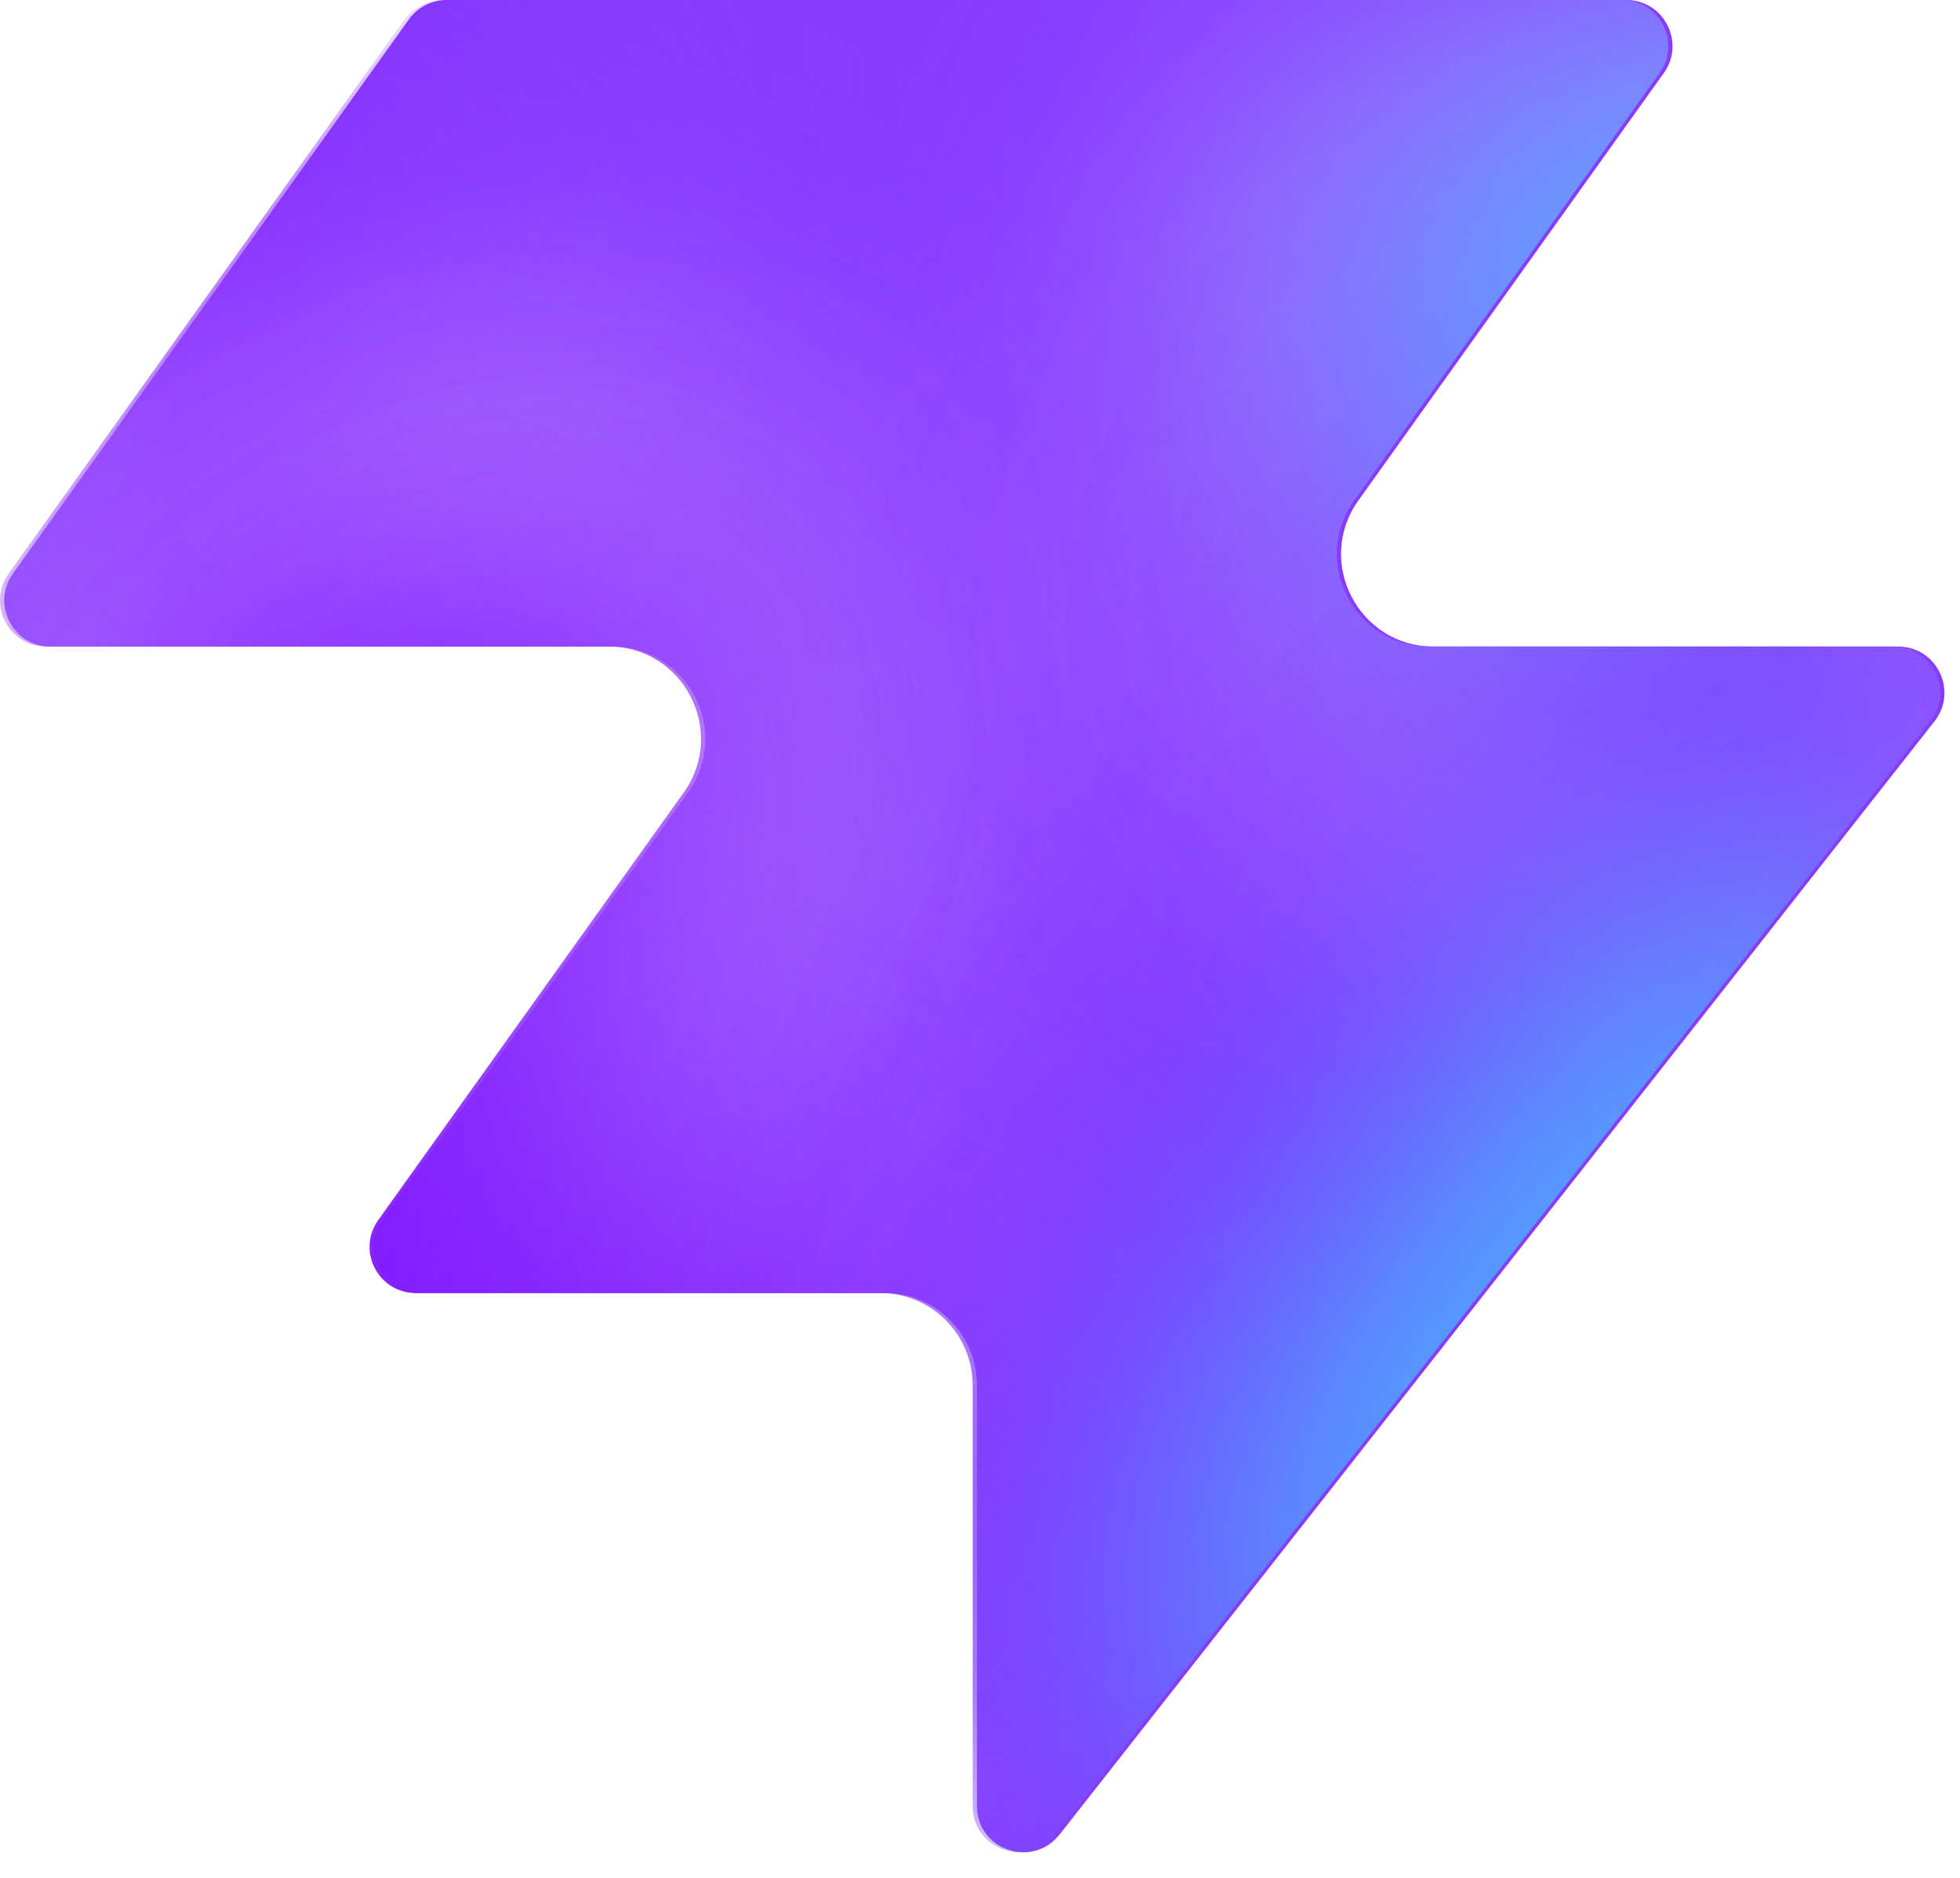
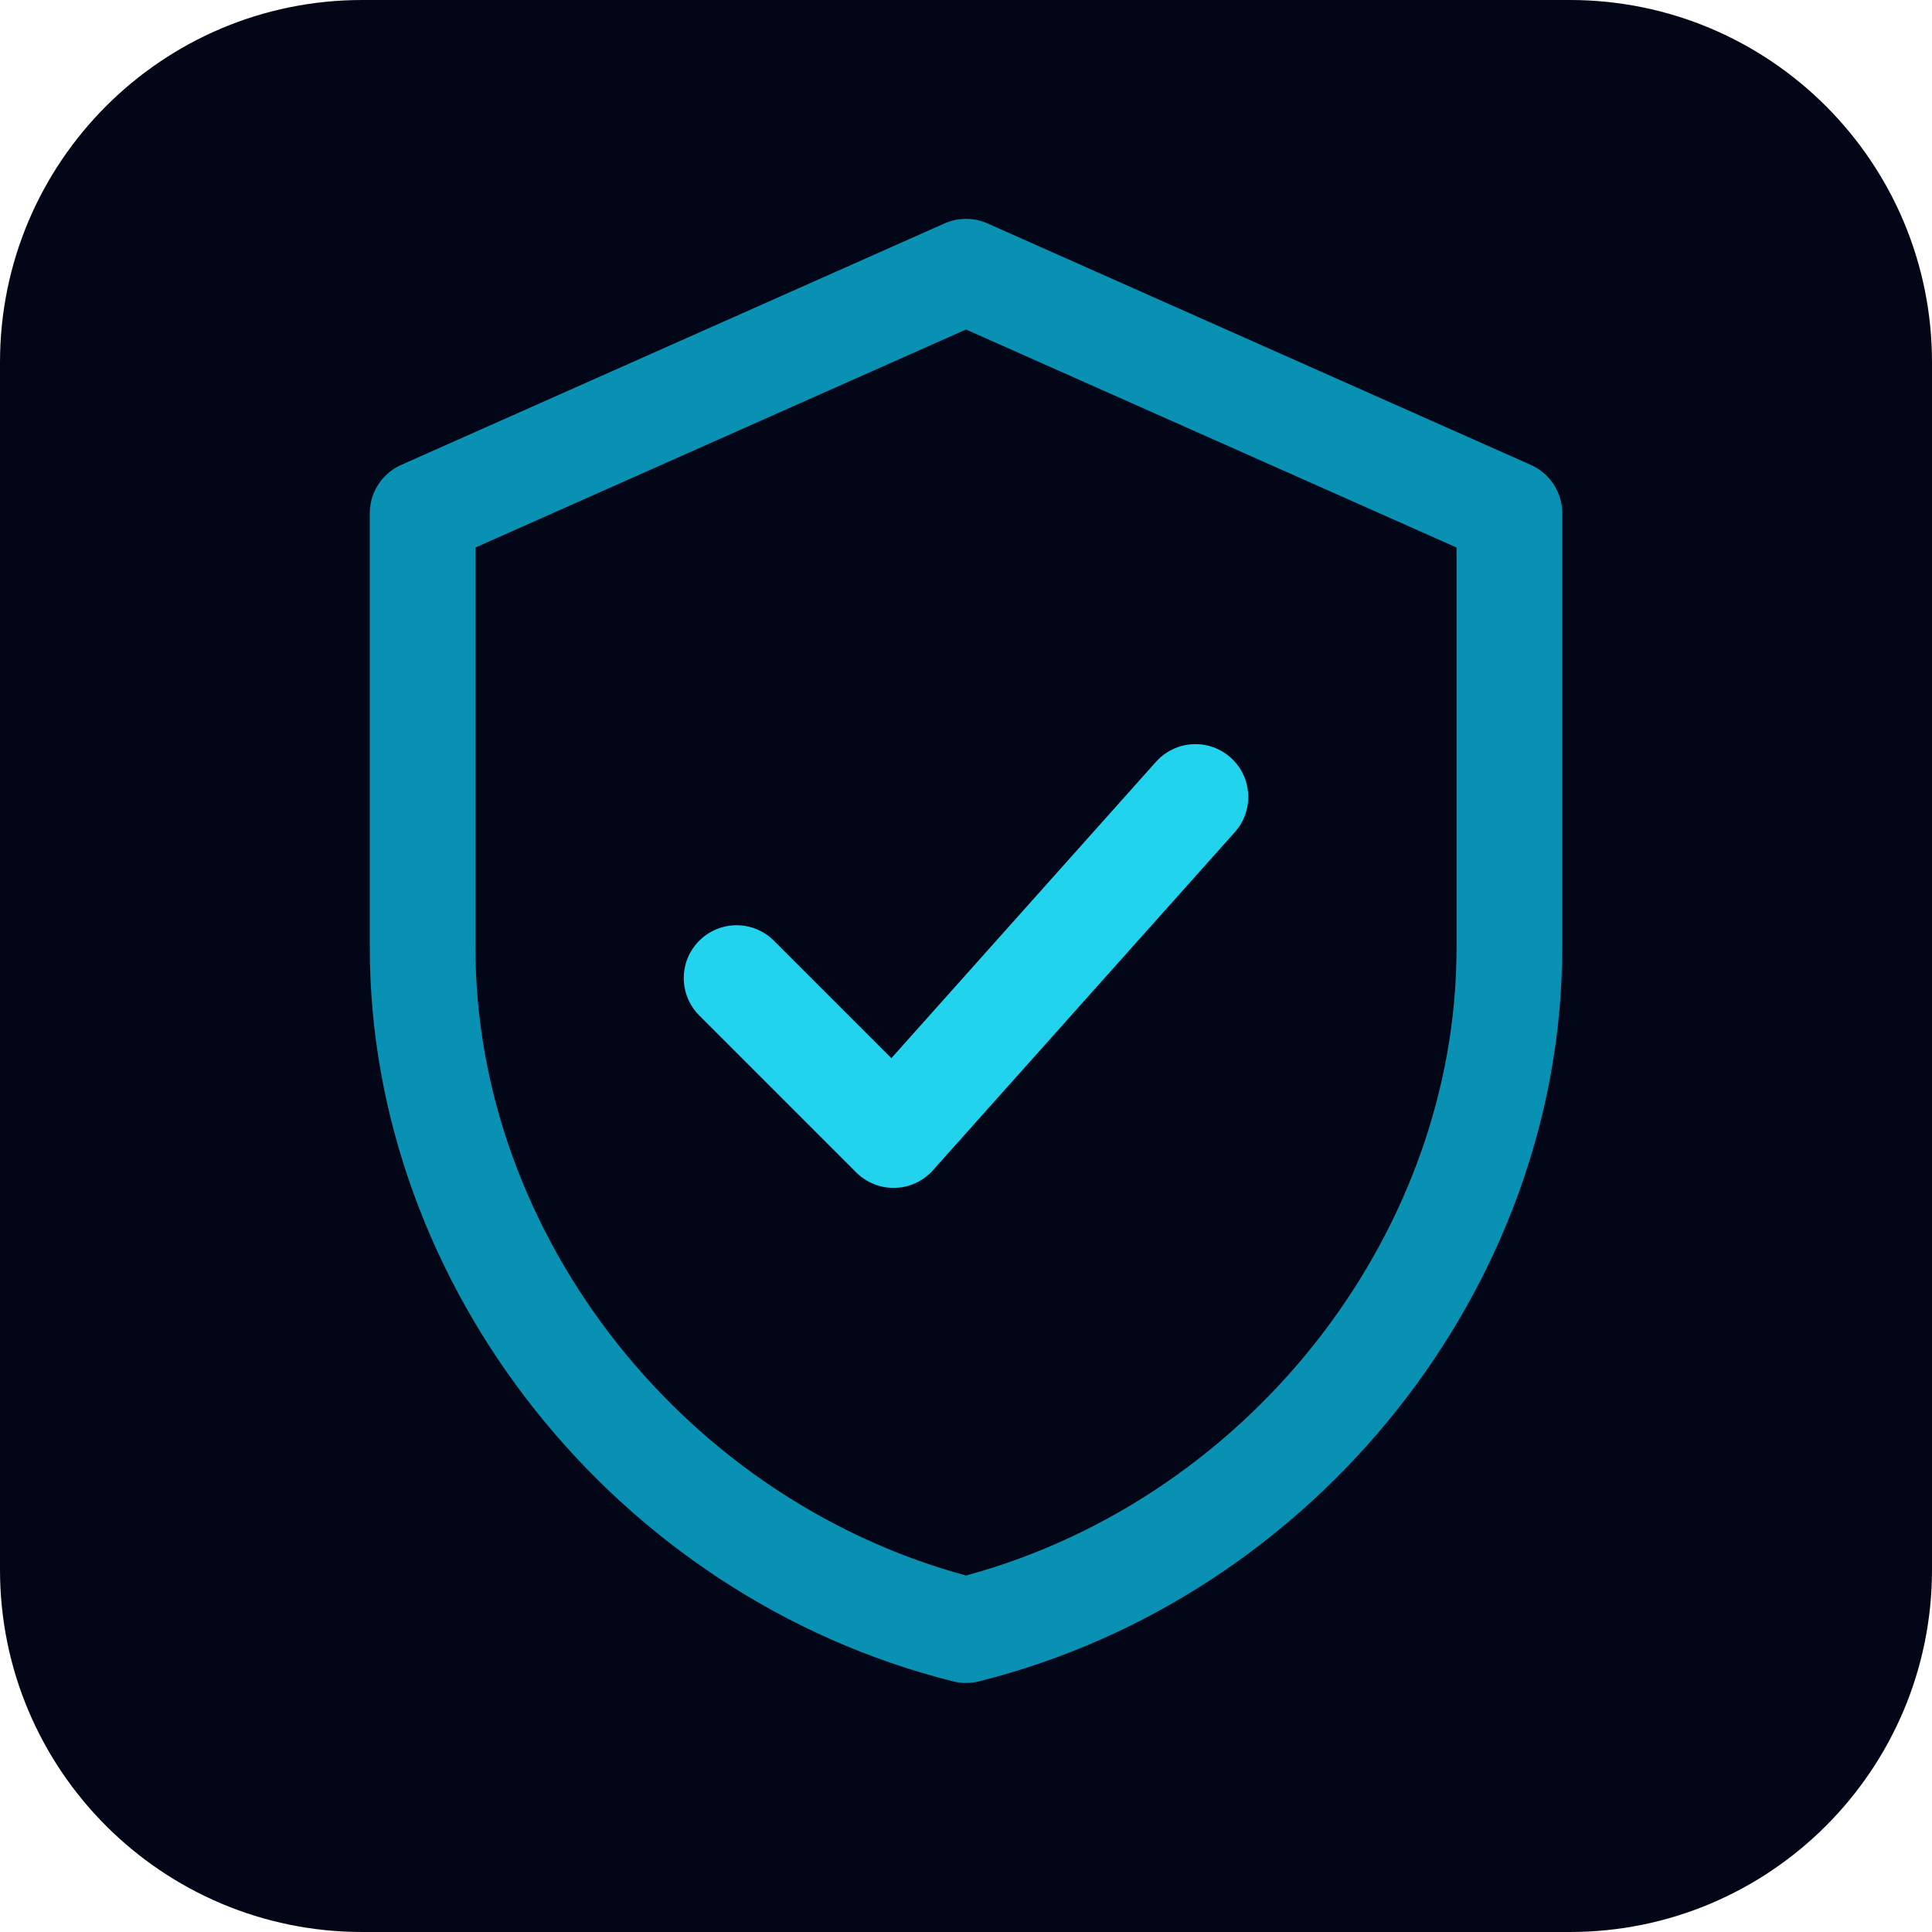
- <svg xmlns="http://www.w3.org/2000/svg" width="48" height="46" fill="none" viewBox="0 0 48 46">
-   <path fill="#863bff" d="M25.946 44.938c-.664.845-2.021.375-2.021-.698V33.937a2.26 2.26 0 0 0-2.262-2.262H10.287c-.92 0-1.456-1.04-.92-1.788l7.48-10.471c1.07-1.497 0-3.578-1.842-3.578H1.237c-.92 0-1.456-1.04-.92-1.788L10.013.474c.214-.297.556-.474.92-.474h28.894c.92 0 1.456 1.04.92 1.788l-7.48 10.471c-1.07 1.498 0 3.579 1.842 3.579h11.377c.943 0 1.473 1.088.89 1.83L25.947 44.94z" style="fill:#863bff;fill:color(display-p3 .525 .23 1);fill-opacity:1" />
-   <mask id="a" width="48" height="46" x="0" y="0" maskUnits="userSpaceOnUse" style="mask-type:alpha">
-     <path fill="#000" d="M25.842 44.938c-.664.844-2.021.375-2.021-.698V33.937a2.26 2.26 0 0 0-2.262-2.262H10.183c-.92 0-1.456-1.04-.92-1.788l7.48-10.471c1.07-1.498 0-3.579-1.842-3.579H1.133c-.92 0-1.456-1.04-.92-1.787L9.91.473c.214-.297.556-.474.92-.474h28.894c.92 0 1.456 1.04.92 1.788l-7.48 10.471c-1.07 1.498 0 3.578 1.842 3.578h11.377c.943 0 1.473 1.088.89 1.832L25.843 44.94z" style="fill:#000;fill-opacity:1" />
-   </mask>
-   <g mask="url(#a)">
-     <g filter="url(#b)">
-       <ellipse cx="5.508" cy="14.704" fill="#ede6ff" rx="5.508" ry="14.704" style="fill:#ede6ff;fill:color(display-p3 .927 .903 1);fill-opacity:1" transform="matrix(.00324 1 1 -.00324 -4.47 31.516)" />
-     </g>
-     <g filter="url(#c)">
-       <ellipse cx="10.399" cy="29.851" fill="#ede6ff" rx="10.399" ry="29.851" style="fill:#ede6ff;fill:color(display-p3 .927 .903 1);fill-opacity:1" transform="matrix(.00324 1 1 -.00324 -39.328 7.883)" />
-     </g>
-     <g filter="url(#d)">
-       <ellipse cx="5.508" cy="30.487" fill="#7e14ff" rx="5.508" ry="30.487" style="fill:#7e14ff;fill:color(display-p3 .492 .077 1);fill-opacity:1" transform="rotate(89.814 -25.913 -14.639)scale(1 -1)" />
-     </g>
-     <g filter="url(#e)">
-       <ellipse cx="5.508" cy="30.599" fill="#7e14ff" rx="5.508" ry="30.599" style="fill:#7e14ff;fill:color(display-p3 .492 .077 1);fill-opacity:1" transform="rotate(89.814 -32.644 -3.334)scale(1 -1)" />
-     </g>
-     <g filter="url(#f)">
-       <ellipse cx="5.508" cy="30.599" fill="#7e14ff" rx="5.508" ry="30.599" style="fill:#7e14ff;fill:color(display-p3 .492 .077 1);fill-opacity:1" transform="matrix(.00324 1 1 -.00324 -34.34 30.47)" />
-     </g>
-     <g filter="url(#g)">
-       <ellipse cx="14.072" cy="22.078" fill="#ede6ff" rx="14.072" ry="22.078" style="fill:#ede6ff;fill:color(display-p3 .927 .903 1);fill-opacity:1" transform="rotate(93.35 24.506 48.493)scale(-1 1)" />
-     </g>
-     <g filter="url(#h)">
-       <ellipse cx="3.47" cy="21.501" fill="#7e14ff" rx="3.47" ry="21.501" style="fill:#7e14ff;fill:color(display-p3 .492 .077 1);fill-opacity:1" transform="rotate(89.009 28.708 47.59)scale(-1 1)" />
-     </g>
-     <g filter="url(#i)">
-       <ellipse cx="3.47" cy="21.501" fill="#7e14ff" rx="3.47" ry="21.501" style="fill:#7e14ff;fill:color(display-p3 .492 .077 1);fill-opacity:1" transform="rotate(89.009 28.708 47.59)scale(-1 1)" />
-     </g>
-     <g filter="url(#j)">
-       <ellipse cx=".387" cy="8.972" fill="#7e14ff" rx="4.407" ry="29.108" style="fill:#7e14ff;fill:color(display-p3 .492 .077 1);fill-opacity:1" transform="rotate(39.51 .387 8.972)" />
-     </g>
-     <g filter="url(#k)">
-       <ellipse cx="47.523" cy="-6.092" fill="#7e14ff" rx="4.407" ry="29.108" style="fill:#7e14ff;fill:color(display-p3 .492 .077 1);fill-opacity:1" transform="rotate(37.892 47.523 -6.092)" />
-     </g>
-     <g filter="url(#l)">
-       <ellipse cx="41.412" cy="6.333" fill="#47bfff" rx="5.971" ry="9.665" style="fill:#47bfff;fill:color(display-p3 .28 .748 1);fill-opacity:1" transform="rotate(37.892 41.412 6.333)" />
-     </g>
-     <g filter="url(#m)">
-       <ellipse cx="-1.879" cy="38.332" fill="#7e14ff" rx="4.407" ry="29.108" style="fill:#7e14ff;fill:color(display-p3 .492 .077 1);fill-opacity:1" transform="rotate(37.892 -1.88 38.332)" />
-     </g>
-     <g filter="url(#n)">
-       <ellipse cx="-1.879" cy="38.332" fill="#7e14ff" rx="4.407" ry="29.108" style="fill:#7e14ff;fill:color(display-p3 .492 .077 1);fill-opacity:1" transform="rotate(37.892 -1.88 38.332)" />
-     </g>
-     <g filter="url(#o)">
-       <ellipse cx="35.651" cy="29.907" fill="#7e14ff" rx="4.407" ry="29.108" style="fill:#7e14ff;fill:color(display-p3 .492 .077 1);fill-opacity:1" transform="rotate(37.892 35.651 29.907)" />
-     </g>
-     <g filter="url(#p)">
-       <ellipse cx="38.418" cy="32.4" fill="#47bfff" rx="5.971" ry="15.297" style="fill:#47bfff;fill:color(display-p3 .28 .748 1);fill-opacity:1" transform="rotate(37.892 38.418 32.4)" />
-     </g>
-   </g>
-   <defs>
-     <filter id="b" width="60.045" height="41.654" x="-19.77" y="16.149" color-interpolation-filters="sRGB" filterUnits="userSpaceOnUse">
-       <feFlood flood-opacity="0" result="BackgroundImageFix" />
-       <feBlend in="SourceGraphic" in2="BackgroundImageFix" result="shape" />
-       <feGaussianBlur result="effect1_foregroundBlur_2002_17158" stdDeviation="7.659" />
-     </filter>
-     <filter id="c" width="90.34" height="51.437" x="-54.613" y="-7.533" color-interpolation-filters="sRGB" filterUnits="userSpaceOnUse">
-       <feFlood flood-opacity="0" result="BackgroundImageFix" />
-       <feBlend in="SourceGraphic" in2="BackgroundImageFix" result="shape" />
-       <feGaussianBlur result="effect1_foregroundBlur_2002_17158" stdDeviation="7.659" />
-     </filter>
-     <filter id="d" width="79.355" height="29.4" x="-49.64" y="2.03" color-interpolation-filters="sRGB" filterUnits="userSpaceOnUse">
-       <feFlood flood-opacity="0" result="BackgroundImageFix" />
-       <feBlend in="SourceGraphic" in2="BackgroundImageFix" result="shape" />
-       <feGaussianBlur result="effect1_foregroundBlur_2002_17158" stdDeviation="4.596" />
-     </filter>
-     <filter id="e" width="79.579" height="29.4" x="-45.045" y="20.029" color-interpolation-filters="sRGB" filterUnits="userSpaceOnUse">
-       <feFlood flood-opacity="0" result="BackgroundImageFix" />
-       <feBlend in="SourceGraphic" in2="BackgroundImageFix" result="shape" />
-       <feGaussianBlur result="effect1_foregroundBlur_2002_17158" stdDeviation="4.596" />
-     </filter>
-     <filter id="f" width="79.579" height="29.4" x="-43.513" y="21.178" color-interpolation-filters="sRGB" filterUnits="userSpaceOnUse">
-       <feFlood flood-opacity="0" result="BackgroundImageFix" />
-       <feBlend in="SourceGraphic" in2="BackgroundImageFix" result="shape" />
-       <feGaussianBlur result="effect1_foregroundBlur_2002_17158" stdDeviation="4.596" />
-     </filter>
-     <filter id="g" width="74.749" height="58.852" x="15.756" y="-17.901" color-interpolation-filters="sRGB" filterUnits="userSpaceOnUse">
-       <feFlood flood-opacity="0" result="BackgroundImageFix" />
-       <feBlend in="SourceGraphic" in2="BackgroundImageFix" result="shape" />
-       <feGaussianBlur result="effect1_foregroundBlur_2002_17158" stdDeviation="7.659" />
-     </filter>
-     <filter id="h" width="61.377" height="25.362" x="23.548" y="2.284" color-interpolation-filters="sRGB" filterUnits="userSpaceOnUse">
-       <feFlood flood-opacity="0" result="BackgroundImageFix" />
-       <feBlend in="SourceGraphic" in2="BackgroundImageFix" result="shape" />
-       <feGaussianBlur result="effect1_foregroundBlur_2002_17158" stdDeviation="4.596" />
-     </filter>
-     <filter id="i" width="61.377" height="25.362" x="23.548" y="2.284" color-interpolation-filters="sRGB" filterUnits="userSpaceOnUse">
-       <feFlood flood-opacity="0" result="BackgroundImageFix" />
-       <feBlend in="SourceGraphic" in2="BackgroundImageFix" result="shape" />
-       <feGaussianBlur result="effect1_foregroundBlur_2002_17158" stdDeviation="4.596" />
-     </filter>
-     <filter id="j" width="56.045" height="63.649" x="-27.636" y="-22.853" color-interpolation-filters="sRGB" filterUnits="userSpaceOnUse">
-       <feFlood flood-opacity="0" result="BackgroundImageFix" />
-       <feBlend in="SourceGraphic" in2="BackgroundImageFix" result="shape" />
-       <feGaussianBlur result="effect1_foregroundBlur_2002_17158" stdDeviation="4.596" />
-     </filter>
-     <filter id="k" width="54.814" height="64.646" x="20.116" y="-38.415" color-interpolation-filters="sRGB" filterUnits="userSpaceOnUse">
-       <feFlood flood-opacity="0" result="BackgroundImageFix" />
-       <feBlend in="SourceGraphic" in2="BackgroundImageFix" result="shape" />
-       <feGaussianBlur result="effect1_foregroundBlur_2002_17158" stdDeviation="4.596" />
-     </filter>
-     <filter id="l" width="33.541" height="35.313" x="24.641" y="-11.323" color-interpolation-filters="sRGB" filterUnits="userSpaceOnUse">
-       <feFlood flood-opacity="0" result="BackgroundImageFix" />
-       <feBlend in="SourceGraphic" in2="BackgroundImageFix" result="shape" />
-       <feGaussianBlur result="effect1_foregroundBlur_2002_17158" stdDeviation="4.596" />
-     </filter>
-     <filter id="m" width="54.814" height="64.646" x="-29.286" y="6.009" color-interpolation-filters="sRGB" filterUnits="userSpaceOnUse">
-       <feFlood flood-opacity="0" result="BackgroundImageFix" />
-       <feBlend in="SourceGraphic" in2="BackgroundImageFix" result="shape" />
-       <feGaussianBlur result="effect1_foregroundBlur_2002_17158" stdDeviation="4.596" />
-     </filter>
-     <filter id="n" width="54.814" height="64.646" x="-29.286" y="6.009" color-interpolation-filters="sRGB" filterUnits="userSpaceOnUse">
-       <feFlood flood-opacity="0" result="BackgroundImageFix" />
-       <feBlend in="SourceGraphic" in2="BackgroundImageFix" result="shape" />
-       <feGaussianBlur result="effect1_foregroundBlur_2002_17158" stdDeviation="4.596" />
-     </filter>
-     <filter id="o" width="54.814" height="64.646" x="8.244" y="-2.416" color-interpolation-filters="sRGB" filterUnits="userSpaceOnUse">
-       <feFlood flood-opacity="0" result="BackgroundImageFix" />
-       <feBlend in="SourceGraphic" in2="BackgroundImageFix" result="shape" />
-       <feGaussianBlur result="effect1_foregroundBlur_2002_17158" stdDeviation="4.596" />
-     </filter>
-     <filter id="p" width="39.409" height="43.623" x="18.713" y="10.588" color-interpolation-filters="sRGB" filterUnits="userSpaceOnUse">
-       <feFlood flood-opacity="0" result="BackgroundImageFix" />
-       <feBlend in="SourceGraphic" in2="BackgroundImageFix" result="shape" />
-       <feGaussianBlur result="effect1_foregroundBlur_2002_17158" stdDeviation="4.596" />
-     </filter>
-   </defs>
+ <svg xmlns="http://www.w3.org/2000/svg" viewBox="0 0 32 32" fill="none" role="img" aria-label="MixEncryption">
+   <rect width="32" height="32" rx="6" fill="#020617" />
+   <path d="M16 4.5 7 8.5v7.2c0 5.2 3.8 10 9 11.3 5.2-1.3 9-6.1 9-11.3V8.5L16 4.5Z" stroke="#0891b2" stroke-width="1.75" stroke-linejoin="round" />
+   <path d="M12.2 16.2 14.8 18.8 19.8 13.2" stroke="#22d3ee" stroke-width="1.75" stroke-linecap="round" stroke-linejoin="round" />
</svg>
